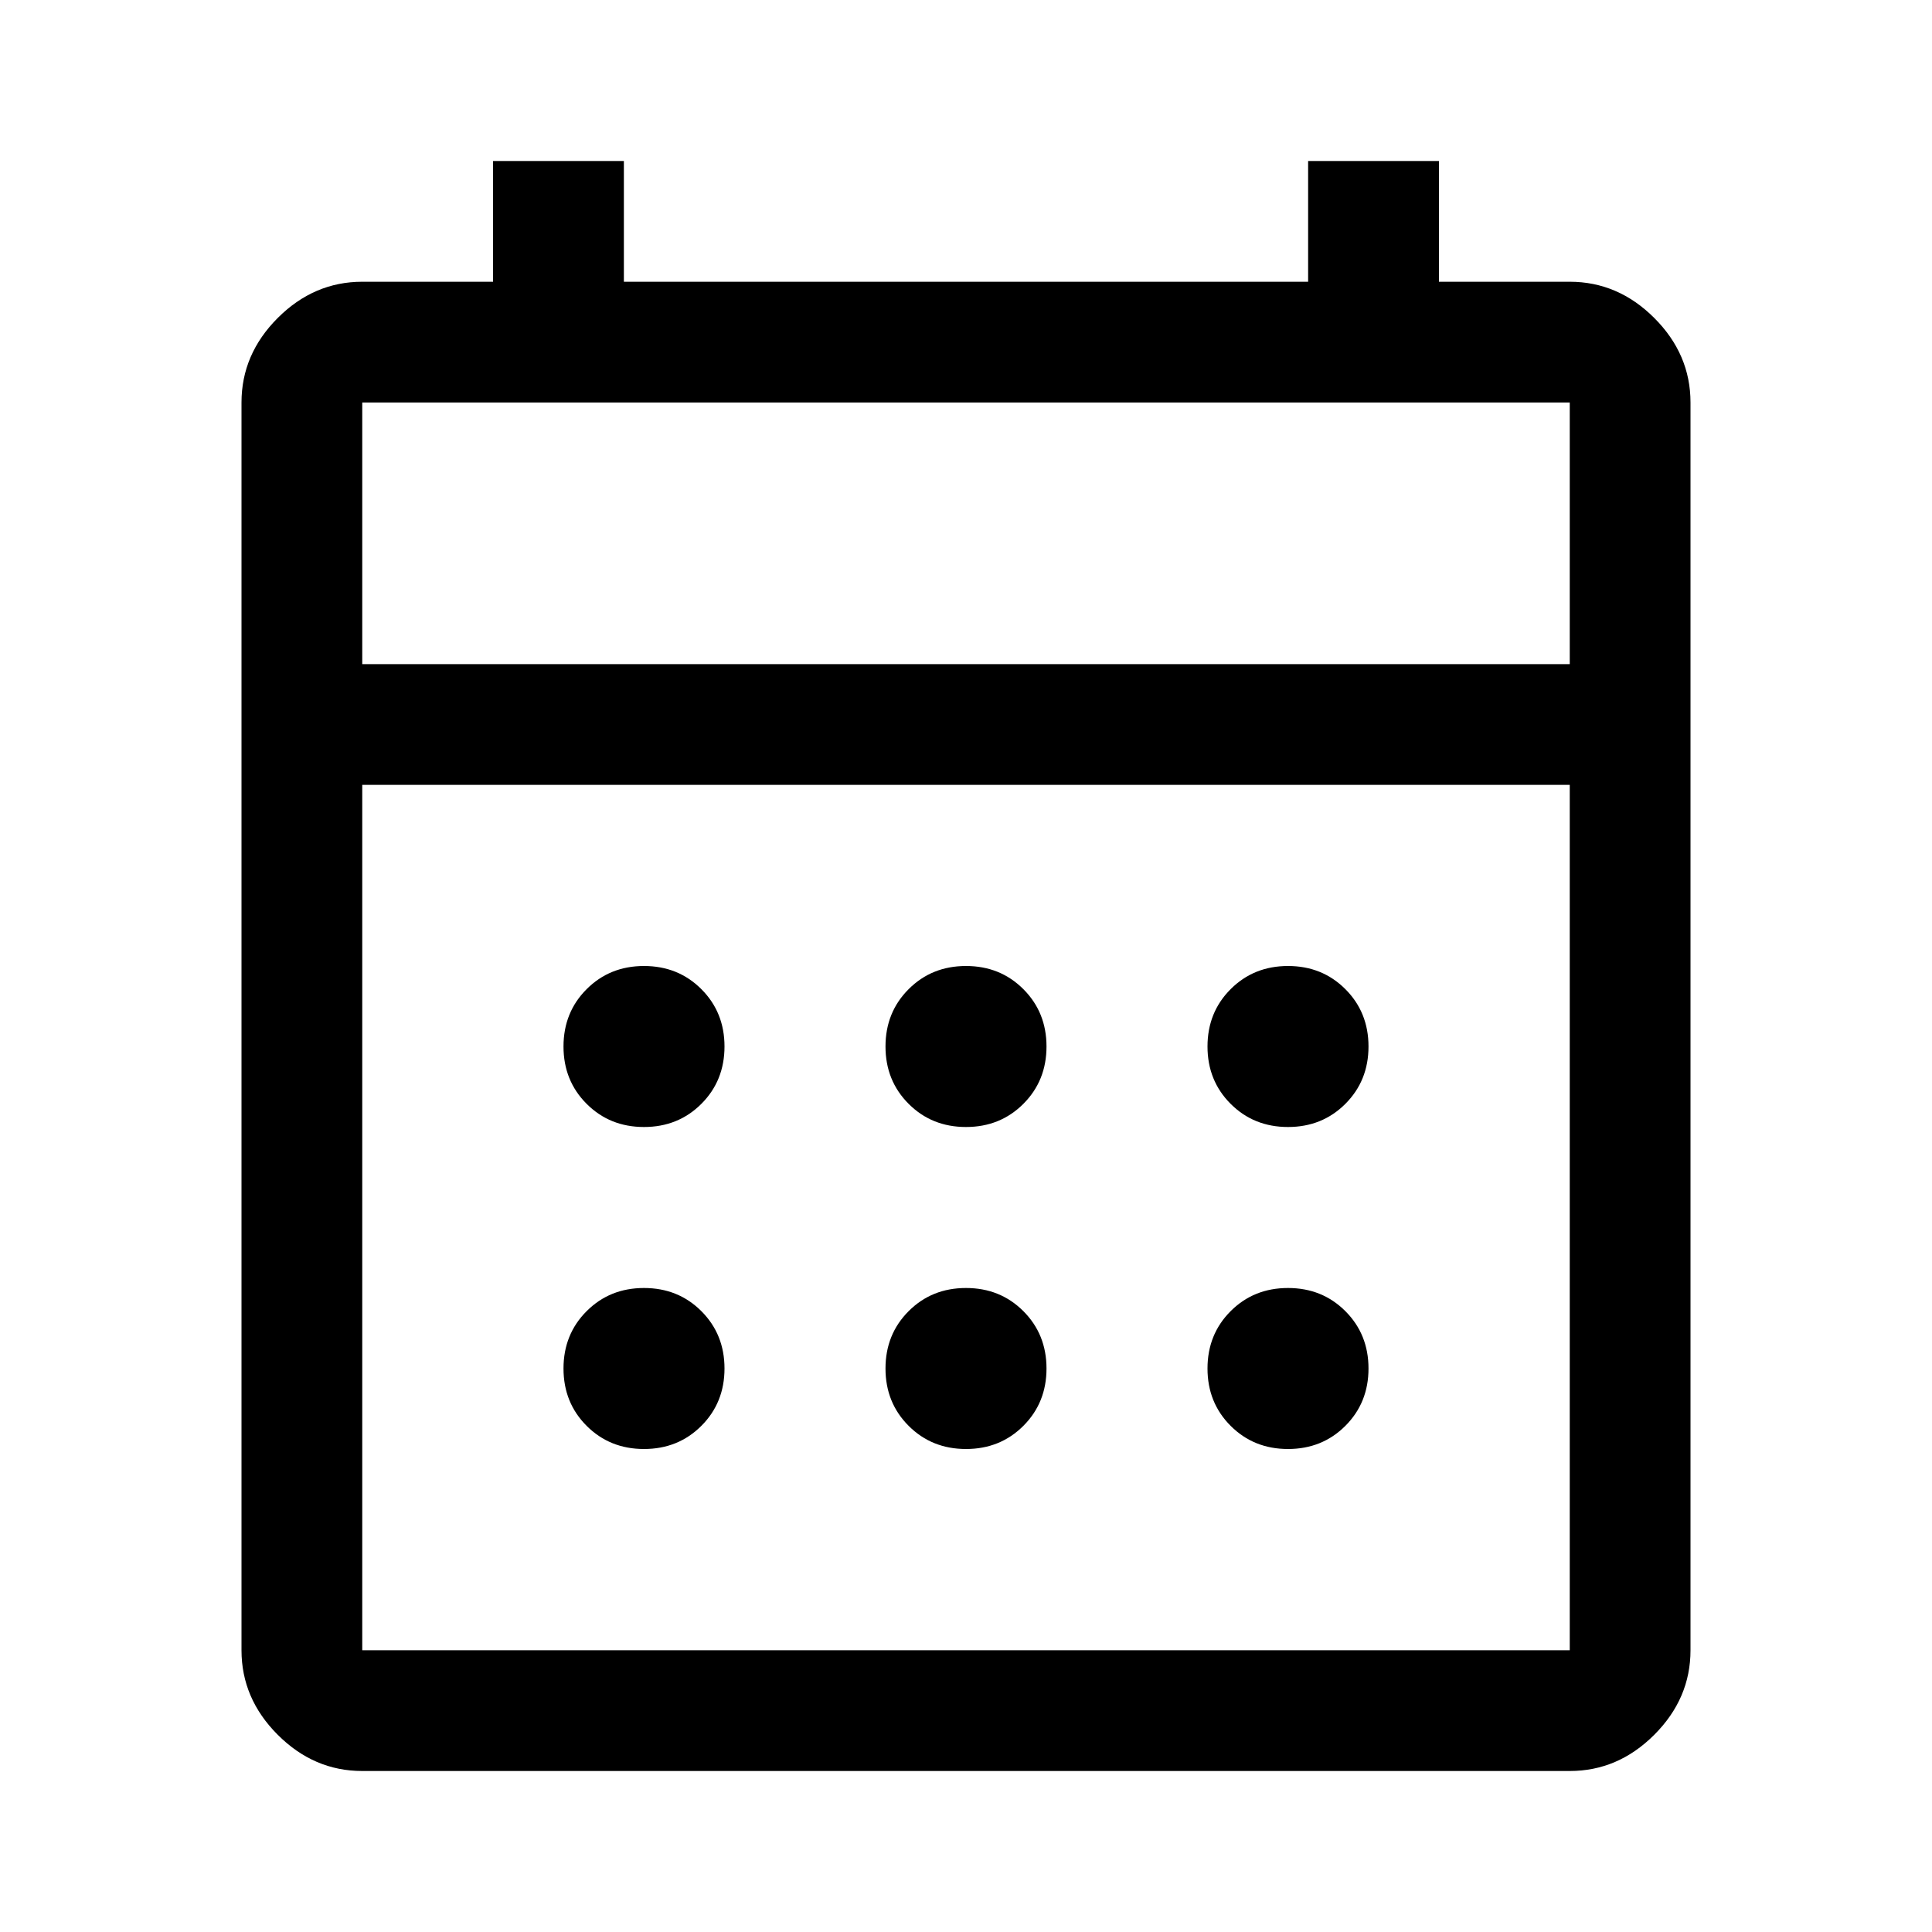
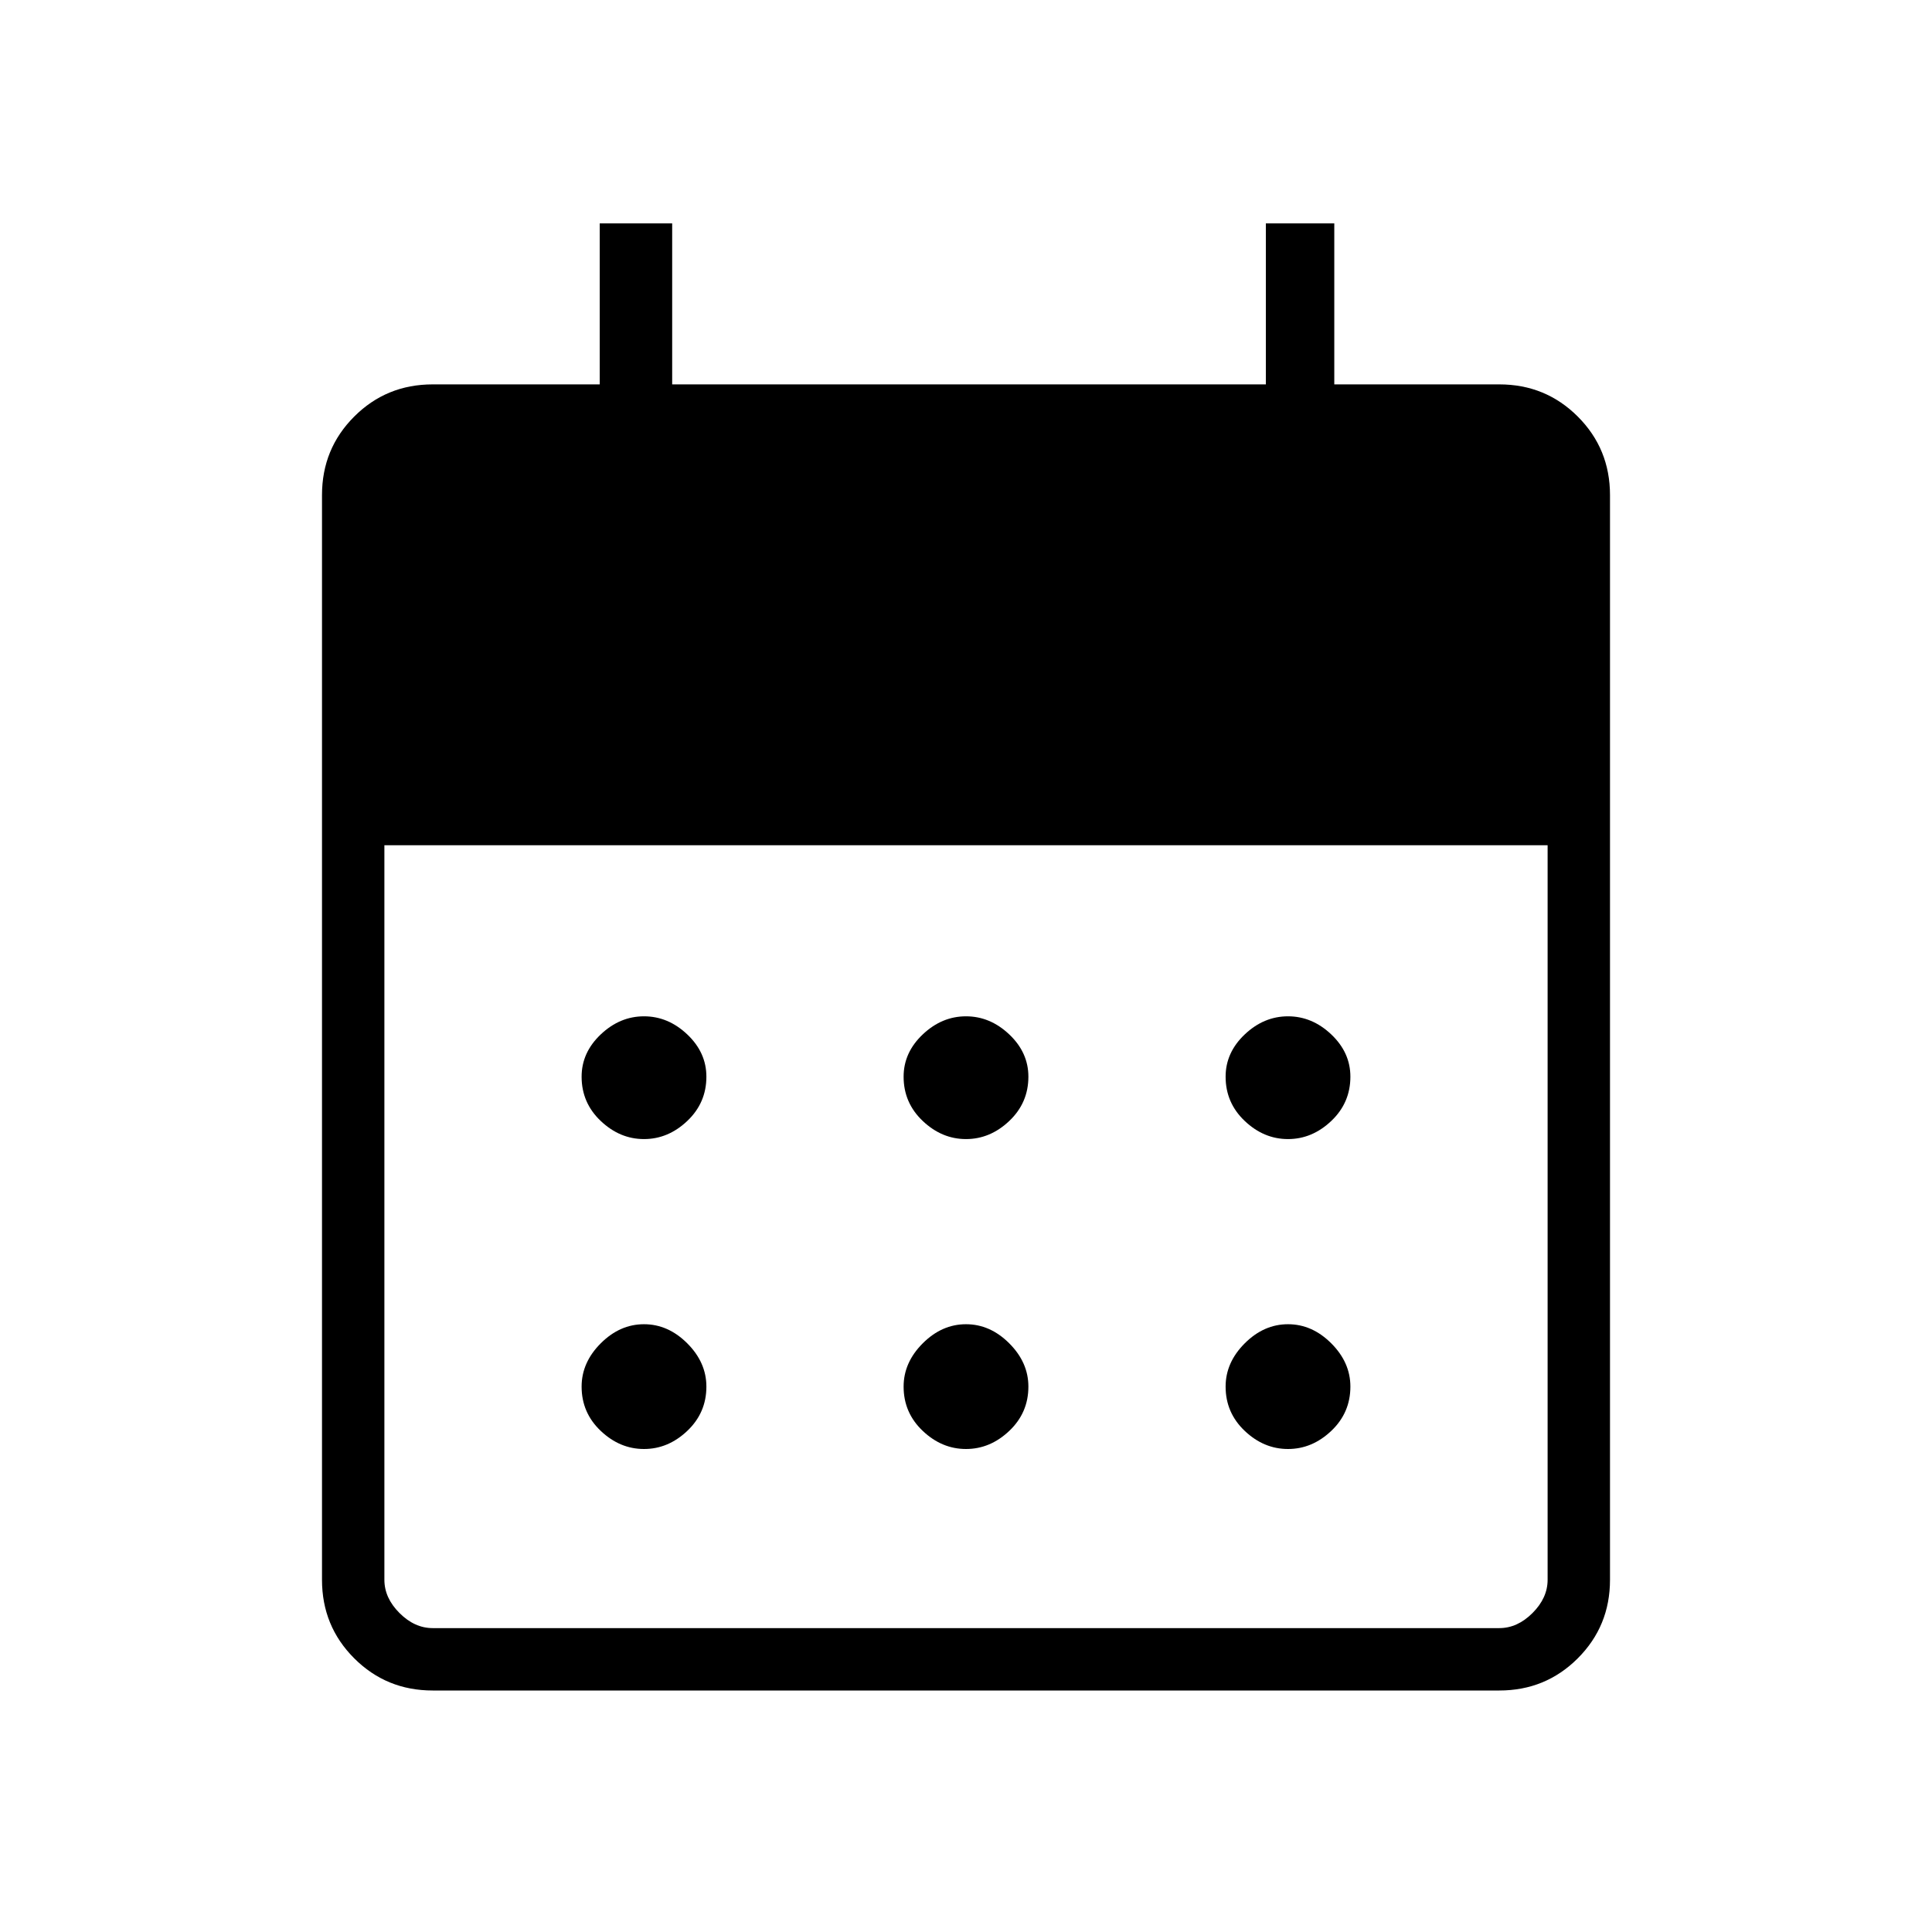
<svg xmlns="http://www.w3.org/2000/svg" height="48" width="48">
-   <path d="M9 44q-1.2 0-2.1-.9Q6 42.2 6 41V10q0-1.2.9-2.1Q7.8 7 9 7h3.25V4h3.25v3h17V4h3.25v3H39q1.2 0 2.1.9.9.9.9 2.1v31q0 1.2-.9 2.1-.9.9-2.1.9Zm0-3h30V19.5H9V41Zm0-24.5h30V10H9Zm0 0V10v6.5ZM24 28q-.85 0-1.425-.575Q22 26.85 22 26q0-.85.575-1.425Q23.15 24 24 24q.85 0 1.425.575Q26 25.15 26 26q0 .85-.575 1.425Q24.85 28 24 28Zm-8 0q-.85 0-1.425-.575Q14 26.85 14 26q0-.85.575-1.425Q15.15 24 16 24q.85 0 1.425.575Q18 25.15 18 26q0 .85-.575 1.425Q16.85 28 16 28Zm16 0q-.85 0-1.425-.575Q30 26.85 30 26q0-.85.575-1.425Q31.15 24 32 24q.85 0 1.425.575Q34 25.15 34 26q0 .85-.575 1.425Q32.85 28 32 28Zm-8 8q-.85 0-1.425-.575Q22 34.85 22 34q0-.85.575-1.425Q23.15 32 24 32q.85 0 1.425.575Q26 33.15 26 34q0 .85-.575 1.425Q24.85 36 24 36Zm-8 0q-.85 0-1.425-.575Q14 34.85 14 34q0-.85.575-1.425Q15.15 32 16 32q.85 0 1.425.575Q18 33.15 18 34q0 .85-.575 1.425Q16.85 36 16 36Zm16 0q-.85 0-1.425-.575Q30 34.85 30 34q0-.85.575-1.425Q31.15 32 32 32q.85 0 1.425.575Q34 33.15 34 34q0 .85-.575 1.425Q32.85 36 32 36Z" />
+   <path d="M24 28.3q-.6 0-1.075-.45t-.475-1.1q0-.6.475-1.05.475-.45 1.075-.45t1.075.45q.475.45.475 1.05 0 .65-.475 1.1-.475.45-1.075.45Zm-8 0q-.6 0-1.075-.45t-.475-1.1q0-.6.475-1.05.475-.45 1.075-.45t1.075.45q.475.45.475 1.05 0 .65-.475 1.1-.475.45-1.075.45Zm16 0q-.6 0-1.075-.45t-.475-1.1q0-.6.475-1.05.475-.45 1.075-.45t1.075.45q.475.45.475 1.05 0 .65-.475 1.1-.475.45-1.075.45ZM24 36q-.6 0-1.075-.45t-.475-1.1q0-.6.475-1.075T24 32.9q.6 0 1.075.475t.475 1.075q0 .65-.475 1.1Q24.6 36 24 36Zm-8 0q-.6 0-1.075-.45t-.475-1.1q0-.6.475-1.075T16 32.9q.6 0 1.075.475t.475 1.075q0 .65-.475 1.1Q16.6 36 16 36Zm16 0q-.6 0-1.075-.45t-.475-1.1q0-.6.475-1.075T32 32.9q.6 0 1.075.475t.475 1.075q0 .65-.475 1.1Q32.6 36 32 36Zm-21.25 6q-1.15 0-1.95-.8T8 39.25V12.3q0-1.15.8-1.95t1.95-.8h4.15v-4h1.8v4h14.75v-4h1.7v4h4.1q1.15 0 1.95.8t.8 1.95v26.95q0 1.15-.8 1.95t-1.95.8Zm0-1.55h26.5q.45 0 .825-.375.375-.375.375-.825V21H9.55v18.25q0 .45.375.825.375.375.825.375Z" />
</svg>
